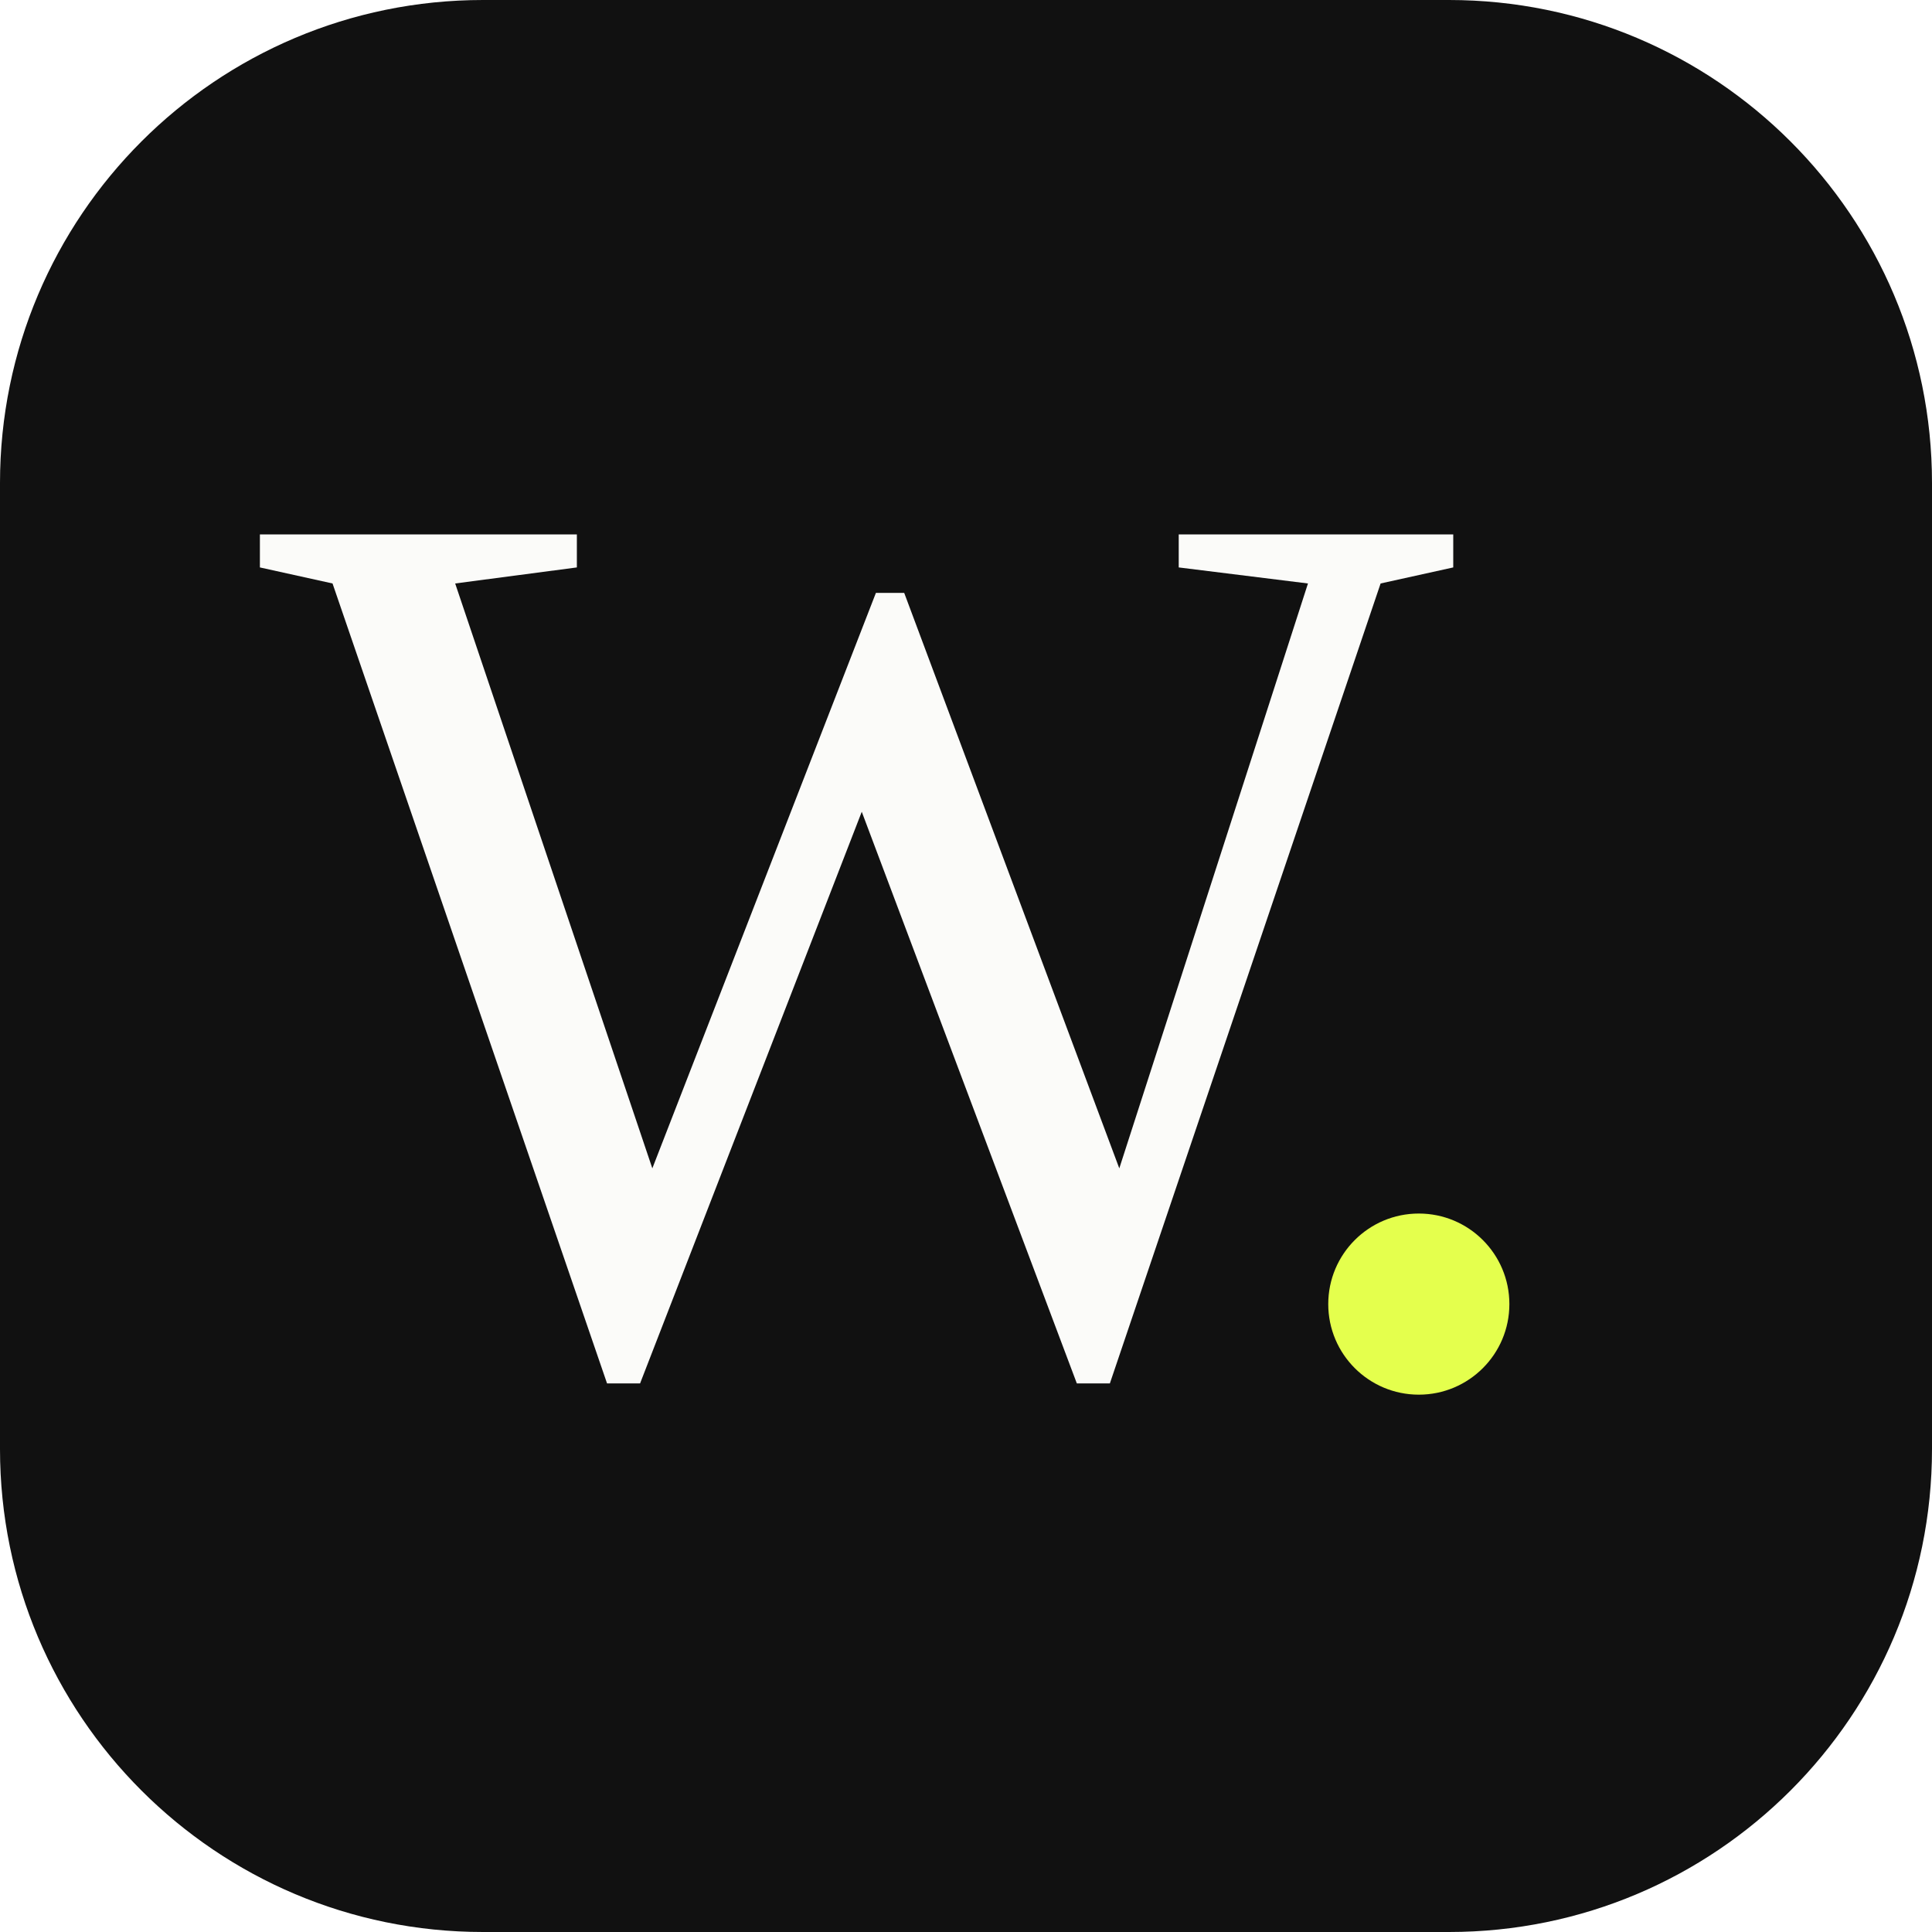
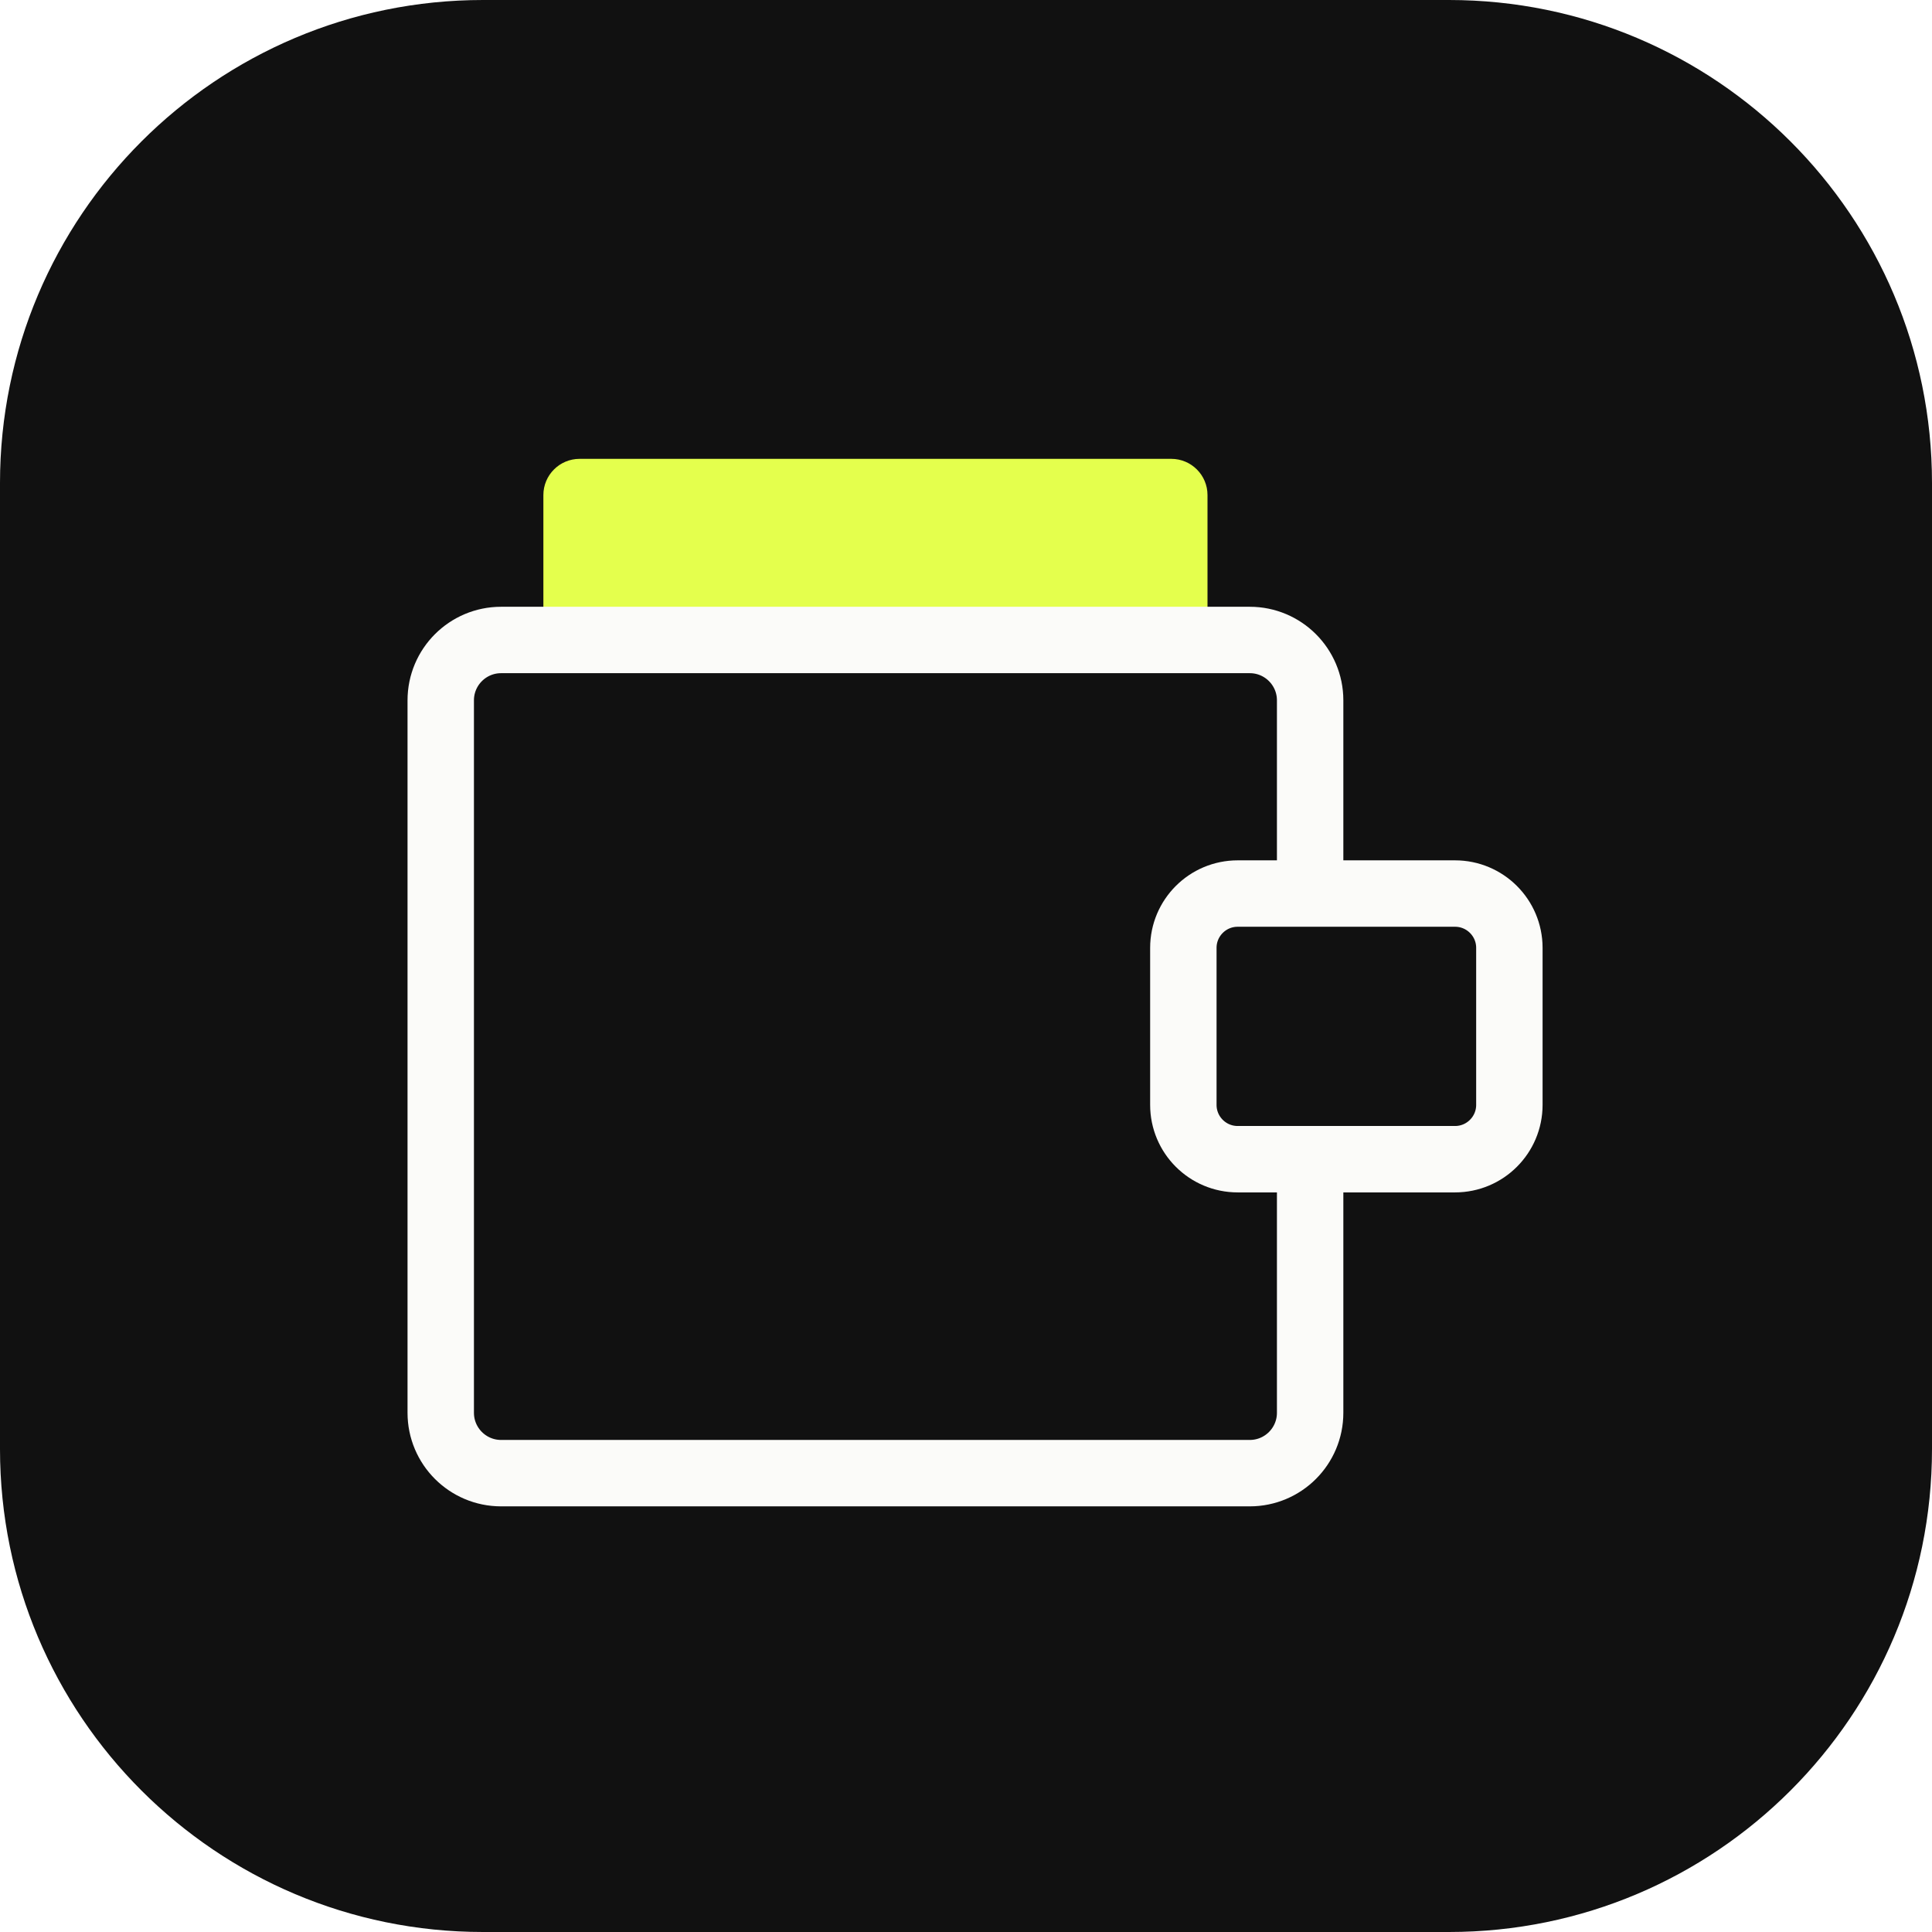
<svg xmlns="http://www.w3.org/2000/svg" viewBox="0 0 32 32" role="img" aria-label="Wollie">
  <rect width="32" height="32" rx="8" fill="#111111" />
-   <text x="14.2" y="22.6" text-anchor="middle" font-family="'Instrument Serif', Georgia, 'Times New Roman', serif" font-size="21" fill="#fbfbf9">W</text>
-   <circle cx="23.5" cy="21.6" r="1.5" fill="#e4ff4d" />
+   <rect x="9" y="7.6" width="11" height="4" rx="0.6" fill="#e4ff4d" />
+   <rect x="7.3" y="10.6" width="14.4" height="13.8" rx="1" fill="#111111" stroke="#fbfbf9" stroke-width="1.1" />
+   <rect x="19.6" y="14.8" width="5.4" height="4.4" rx="0.9" fill="#111111" stroke="#fbfbf9" stroke-width="1.1" />
</svg>
